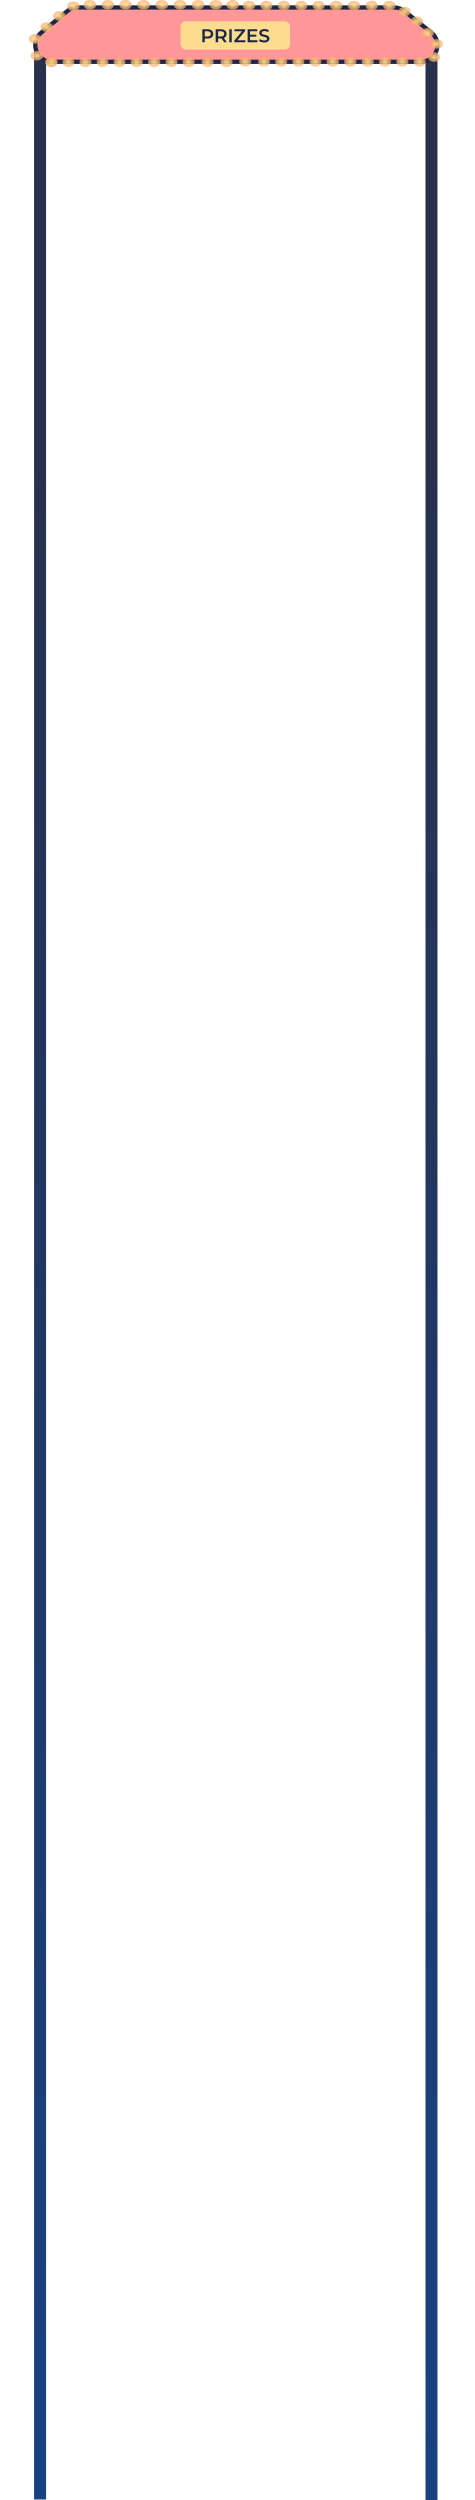
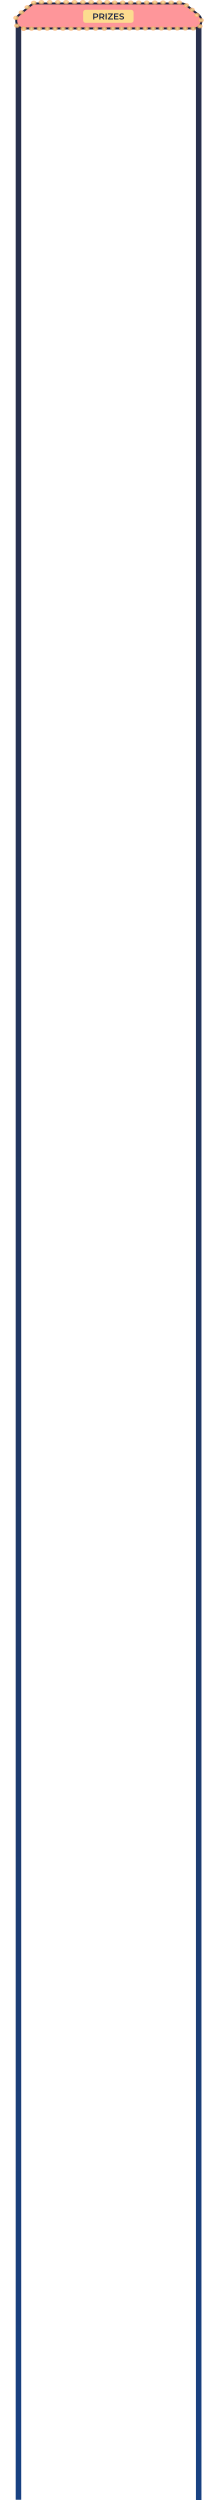
- <svg xmlns="http://www.w3.org/2000/svg" width="1781" height="9389" viewBox="0 0 1781 9389" fill="none">
-   <rect opacity="0.95" x="128" y="191" width="45" height="9196" fill="url(#paint0_linear_1402_32)" />
-   <rect opacity="0.95" x="1598" y="193" width="45" height="9196" fill="url(#paint1_linear_1402_32)" />
-   <path d="M291.318 28H1479.92C1493.94 28 1507.54 32.751 1518.51 41.478L1619.14 121.52C1665.08 158.058 1639.24 232.042 1580.55 232.042H194.512C136.405 232.042 110.222 159.288 155.004 122.26L251.81 42.218C262.925 33.028 276.896 28 291.318 28Z" fill="#FE969A" stroke="#1D2644" stroke-width="16" />
+ <svg xmlns="http://www.w3.org/2000/svg" width="1781" height="20389" viewBox="0 0 1781 20389" fill="none">
+   <rect opacity="0.95" x="128" y="191" width="45" height="20196" fill="url(#paint0_linear_1402_32)" />
+   <rect opacity="0.95" x="1598" y="193" width="45" height="20196" fill="url(#paint1_linear_1402_32)" />
+   <path d="M251.81 42.218C262.925 33.028 276.896 28 291.318 28H1479.92C1493.94 28 1507.54 32.751 1518.51 41.478L1619.14 121.52C1665.08 158.058 1639.24 232.042 1580.55 232.042H194.512C136.405 232.042 110.222 159.288 155.004 122.26L251.81 42.218Z" fill="#FE969A" stroke="#1D2644" stroke-width="16" />
  <rect x="678.25" y="80" width="411.13" height="106.096" rx="20" fill="#FCDC8F" />
  <path d="M759.897 158.842V109.842H780.057C784.397 109.842 788.107 110.542 791.187 111.942C794.314 113.342 796.717 115.348 798.397 117.962C800.077 120.575 800.917 123.678 800.917 127.272C800.917 130.865 800.077 133.968 798.397 136.582C796.717 139.195 794.314 141.202 791.187 142.602C788.107 144.002 784.397 144.702 780.057 144.702H764.937L768.997 140.432V158.842H759.897ZM768.997 141.412L764.937 137.002H779.637C783.651 137.002 786.661 136.162 788.667 134.482C790.721 132.755 791.747 130.352 791.747 127.272C791.747 124.145 790.721 121.742 788.667 120.062C786.661 118.382 783.651 117.542 779.637 117.542H764.937L768.997 113.062V141.412ZM810.005 158.842V109.842H830.165C834.505 109.842 838.215 110.542 841.295 111.942C844.421 113.342 846.825 115.348 848.505 117.962C850.185 120.575 851.025 123.678 851.025 127.272C851.025 130.865 850.185 133.968 848.505 136.582C846.825 139.148 844.421 141.132 841.295 142.532C838.215 143.885 834.505 144.562 830.165 144.562H815.045L819.105 140.432V158.842H810.005ZM842.065 158.842L829.675 141.062H839.405L851.865 158.842H842.065ZM819.105 141.412L815.045 137.072H829.745C833.758 137.072 836.768 136.208 838.775 134.482C840.828 132.755 841.855 130.352 841.855 127.272C841.855 124.145 840.828 121.742 838.775 120.062C836.768 118.382 833.758 117.542 829.745 117.542H815.045L819.105 113.062V141.412ZM861.206 158.842V109.842H870.306V158.842H861.206ZM879.849 158.842V152.752L911.489 114.112L912.539 117.542H880.339V109.842H920.729V115.932L889.089 154.572L887.969 151.142H921.639V158.842H879.849ZM938.375 130.212H962.735V137.702H938.375V130.212ZM939.075 151.212H966.725V158.842H929.975V109.842H965.745V117.472H939.075V151.212ZM992.06 159.542C988.233 159.542 984.57 159.005 981.07 157.932C977.57 156.812 974.793 155.388 972.74 153.662L975.89 146.592C977.85 148.132 980.277 149.415 983.17 150.442C986.063 151.468 989.027 151.982 992.06 151.982C994.627 151.982 996.703 151.702 998.29 151.142C999.877 150.582 1001.04 149.835 1001.79 148.902C1002.54 147.922 1002.91 146.825 1002.91 145.612C1002.91 144.118 1002.37 142.928 1001.3 142.042C1000.23 141.108 998.827 140.385 997.1 139.872C995.42 139.312 993.53 138.798 991.43 138.332C989.377 137.865 987.3 137.328 985.2 136.722C983.147 136.068 981.257 135.252 979.53 134.272C977.85 133.245 976.473 131.892 975.4 130.212C974.327 128.532 973.79 126.385 973.79 123.772C973.79 121.112 974.49 118.685 975.89 116.492C977.337 114.252 979.507 112.478 982.4 111.172C985.34 109.818 989.05 109.142 993.53 109.142C996.47 109.142 999.387 109.515 1002.28 110.262C1005.17 111.008 1007.69 112.082 1009.84 113.482L1006.97 120.552C1004.78 119.245 1002.51 118.288 1000.18 117.682C997.847 117.028 995.607 116.702 993.46 116.702C990.94 116.702 988.887 117.005 987.3 117.612C985.76 118.218 984.617 119.012 983.87 119.992C983.17 120.972 982.82 122.092 982.82 123.352C982.82 124.845 983.333 126.058 984.36 126.992C985.433 127.878 986.81 128.578 988.49 129.092C990.217 129.605 992.13 130.118 994.23 130.632C996.33 131.098 998.407 131.635 1000.46 132.242C1002.56 132.848 1004.45 133.642 1006.13 134.622C1007.86 135.602 1009.23 136.932 1010.26 138.612C1011.33 140.292 1011.87 142.415 1011.87 144.982C1011.87 147.595 1011.15 150.022 1009.7 152.262C1008.3 154.455 1006.13 156.228 1003.19 157.582C1000.25 158.888 996.54 159.542 992.06 159.542Z" fill="#1D2644" />
  <g opacity="0.9">
    <ellipse cx="223.392" cy="60.018" rx="23.874" ry="18.199" fill="url(#paint2_radial_1402_32)" />
    <ellipse cx="175.644" cy="101.837" rx="23.874" ry="18.199" fill="url(#paint3_radial_1402_32)" />
    <ellipse cx="131.874" cy="145.979" rx="23.874" ry="18.199" fill="url(#paint4_radial_1402_32)" />
    <ellipse cx="138.874" cy="209.199" rx="23.874" ry="18.199" fill="url(#paint5_radial_1402_32)" />
    <ellipse cx="275.616" cy="23.62" rx="23.377" ry="18.199" fill="url(#paint6_radial_1402_32)" />
    <ellipse cx="337.788" cy="18.199" rx="23.874" ry="18.199" fill="url(#paint7_radial_1402_32)" />
    <ellipse cx="404.934" cy="18.199" rx="23.377" ry="18.199" fill="url(#paint8_radial_1402_32)" />
    <ellipse cx="471.584" cy="18.199" rx="23.377" ry="18.199" fill="url(#paint9_radial_1402_32)" />
    <ellipse cx="539.226" cy="18.199" rx="24.372" ry="18.199" fill="url(#paint10_radial_1402_32)" />
    <ellipse cx="607.865" cy="18.199" rx="24.372" ry="18.199" fill="url(#paint11_radial_1402_32)" />
    <ellipse cx="676.005" cy="18.199" rx="23.874" ry="18.199" fill="url(#paint12_radial_1402_32)" />
    <ellipse cx="743.648" cy="18.199" rx="23.874" ry="18.199" fill="url(#paint13_radial_1402_32)" />
    <ellipse cx="810.874" cy="18.199" rx="23.874" ry="18.199" fill="url(#paint14_radial_1402_32)" />
    <ellipse cx="873.874" cy="18.199" rx="23.874" ry="18.199" fill="url(#paint15_radial_1402_32)" />
    <ellipse cx="935.276" cy="21.199" rx="23.276" ry="18.199" fill="url(#paint16_radial_1402_32)" />
    <ellipse cx="1000.74" cy="21.199" rx="22.791" ry="18.199" fill="url(#paint17_radial_1402_32)" />
    <ellipse cx="1066.21" cy="21.199" rx="23.276" ry="18.199" fill="url(#paint18_radial_1402_32)" />
    <ellipse cx="1131.67" cy="21.199" rx="22.791" ry="18.199" fill="url(#paint19_radial_1402_32)" />
    <ellipse cx="1196.65" cy="21.199" rx="22.791" ry="18.199" fill="url(#paint20_radial_1402_32)" />
    <ellipse cx="1262.6" cy="21.199" rx="23.761" ry="18.199" fill="url(#paint21_radial_1402_32)" />
    <ellipse cx="1329.52" cy="21.199" rx="23.761" ry="18.199" fill="url(#paint22_radial_1402_32)" />
    <ellipse cx="1395.96" cy="21.199" rx="23.276" ry="18.199" fill="url(#paint23_radial_1402_32)" />
    <ellipse cx="1461.91" cy="21.199" rx="23.276" ry="18.199" fill="url(#paint24_radial_1402_32)" />
    <ellipse cx="1519.13" cy="43.657" rx="23.276" ry="18.199" fill="url(#paint25_radial_1402_32)" />
    <ellipse cx="1565.68" cy="80.055" rx="23.276" ry="18.199" fill="url(#paint26_radial_1402_32)" />
    <ellipse cx="192.803" cy="233.199" rx="22.803" ry="18.199" fill="url(#paint27_radial_1402_32)" />
    <ellipse cx="192.803" cy="233.199" rx="22.803" ry="18.199" fill="url(#paint28_radial_1402_32)" />
    <ellipse cx="256.936" cy="233.199" rx="22.328" ry="18.199" fill="url(#paint29_radial_1402_32)" />
    <ellipse cx="321.07" cy="233.199" rx="22.803" ry="18.199" fill="url(#paint30_radial_1402_32)" />
    <ellipse cx="385.203" cy="233.199" rx="22.328" ry="18.199" fill="url(#paint31_radial_1402_32)" />
    <ellipse cx="448.862" cy="233.199" rx="22.328" ry="18.199" fill="url(#paint32_radial_1402_32)" />
    <ellipse cx="513.47" cy="233.199" rx="23.278" ry="18.199" fill="url(#paint33_radial_1402_32)" />
    <ellipse cx="579.029" cy="233.199" rx="23.278" ry="18.199" fill="url(#paint34_radial_1402_32)" />
    <ellipse cx="644.113" cy="233.199" rx="22.803" ry="18.199" fill="url(#paint35_radial_1402_32)" />
    <ellipse cx="708.721" cy="233.199" rx="22.803" ry="18.199" fill="url(#paint36_radial_1402_32)" />
    <ellipse cx="779.803" cy="233.199" rx="22.803" ry="18.199" fill="url(#paint37_radial_1402_32)" />
    <ellipse cx="850.803" cy="233.199" rx="22.803" ry="18.199" fill="url(#paint38_radial_1402_32)" />
    <ellipse cx="920.942" cy="231.199" rx="22.942" ry="18.199" fill="url(#paint39_radial_1402_32)" />
    <ellipse cx="991.467" cy="231.618" rx="22.464" ry="18.199" fill="url(#paint40_radial_1402_32)" />
    <ellipse cx="1055.99" cy="231.618" rx="22.942" ry="18.199" fill="url(#paint41_radial_1402_32)" />
    <ellipse cx="1120.52" cy="231.618" rx="22.464" ry="18.199" fill="url(#paint42_radial_1402_32)" />
    <ellipse cx="1184.56" cy="231.618" rx="22.464" ry="18.199" fill="url(#paint43_radial_1402_32)" />
    <ellipse cx="1249.57" cy="231.618" rx="23.42" ry="18.199" fill="url(#paint44_radial_1402_32)" />
    <ellipse cx="1315.52" cy="231.618" rx="23.42" ry="18.199" fill="url(#paint45_radial_1402_32)" />
    <ellipse cx="1381" cy="231.618" rx="22.942" ry="18.199" fill="url(#paint46_radial_1402_32)" />
    <ellipse cx="1446.01" cy="231.618" rx="22.942" ry="18.199" fill="url(#paint47_radial_1402_32)" />
    <ellipse cx="1511.01" cy="231.618" rx="22.942" ry="18.199" fill="url(#paint48_radial_1402_32)" />
    <ellipse cx="1576.01" cy="231.618" rx="22.942" ry="18.199" fill="url(#paint49_radial_1402_32)" />
    <ellipse cx="1629.94" cy="214.199" rx="22.942" ry="18.199" fill="url(#paint50_radial_1402_32)" />
    <ellipse cx="1640.06" cy="165.018" rx="22.942" ry="18.199" fill="url(#paint51_radial_1402_32)" />
    <ellipse cx="1606.6" cy="123.199" rx="22.942" ry="18.199" fill="url(#paint52_radial_1402_32)" />
  </g>
  <defs>
-     <linearGradient id="paint0_linear_1402_32" x1="150.5" y1="191" x2="150.5" y2="9387" gradientUnits="userSpaceOnUse">
+     <linearGradient id="paint0_linear_1402_32" x1="150.5" y1="191" x2="150.5" y2="20387" gradientUnits="userSpaceOnUse">
      <stop offset="0.151" stop-color="#1D2644" />
      <stop offset="1" stop-color="#0D387C" />
    </linearGradient>
-     <linearGradient id="paint1_linear_1402_32" x1="1620.5" y1="193" x2="1620.5" y2="9389" gradientUnits="userSpaceOnUse">
+     <linearGradient id="paint1_linear_1402_32" x1="1620.5" y1="193" x2="1620.5" y2="20389" gradientUnits="userSpaceOnUse">
      <stop offset="0.151" stop-color="#1D2644" />
      <stop offset="1" stop-color="#0D387C" />
    </linearGradient>
    <radialGradient id="paint2_radial_1402_32" cx="0" cy="0" r="1" gradientUnits="userSpaceOnUse" gradientTransform="translate(223.392 60.0178) rotate(90.9996) scale(22.2531 29.3006)">
      <stop offset="0.141" stop-color="#FCDC8F" />
      <stop offset="1" stop-color="#F99557" stop-opacity="0.65" />
    </radialGradient>
    <radialGradient id="paint3_radial_1402_32" cx="0" cy="0" r="1" gradientUnits="userSpaceOnUse" gradientTransform="translate(175.644 101.837) rotate(90.9996) scale(22.2531 29.3006)">
      <stop offset="0.141" stop-color="#FCDC8F" />
      <stop offset="1" stop-color="#F99557" stop-opacity="0.65" />
    </radialGradient>
    <radialGradient id="paint4_radial_1402_32" cx="0" cy="0" r="1" gradientUnits="userSpaceOnUse" gradientTransform="translate(131.874 145.979) rotate(90.9996) scale(22.2531 29.3006)">
      <stop offset="0.141" stop-color="#FCDC8F" />
      <stop offset="1" stop-color="#F99557" stop-opacity="0.65" />
    </radialGradient>
    <radialGradient id="paint5_radial_1402_32" cx="0" cy="0" r="1" gradientUnits="userSpaceOnUse" gradientTransform="translate(138.874 209.199) rotate(90.9996) scale(22.2531 29.3006)">
      <stop offset="0.141" stop-color="#FCDC8F" />
      <stop offset="1" stop-color="#F99557" stop-opacity="0.65" />
    </radialGradient>
    <radialGradient id="paint6_radial_1402_32" cx="0" cy="0" r="1" gradientUnits="userSpaceOnUse" gradientTransform="translate(275.616 23.6199) rotate(90.9787) scale(22.253 28.6904)">
      <stop offset="0.141" stop-color="#FCDC8F" />
      <stop offset="1" stop-color="#F99557" stop-opacity="0.65" />
    </radialGradient>
    <radialGradient id="paint7_radial_1402_32" cx="0" cy="0" r="1" gradientUnits="userSpaceOnUse" gradientTransform="translate(337.788 18.199) rotate(90.9996) scale(22.2531 29.3006)">
      <stop offset="0.141" stop-color="#FCDC8F" />
      <stop offset="1" stop-color="#F99557" stop-opacity="0.65" />
    </radialGradient>
    <radialGradient id="paint8_radial_1402_32" cx="0" cy="0" r="1" gradientUnits="userSpaceOnUse" gradientTransform="translate(404.934 18.199) rotate(90.9787) scale(22.253 28.6904)">
      <stop offset="0.141" stop-color="#FCDC8F" />
      <stop offset="1" stop-color="#F99557" stop-opacity="0.65" />
    </radialGradient>
    <radialGradient id="paint9_radial_1402_32" cx="0" cy="0" r="1" gradientUnits="userSpaceOnUse" gradientTransform="translate(471.584 18.199) rotate(90.9787) scale(22.253 28.6904)">
      <stop offset="0.141" stop-color="#FCDC8F" />
      <stop offset="1" stop-color="#F99557" stop-opacity="0.65" />
    </radialGradient>
    <radialGradient id="paint10_radial_1402_32" cx="0" cy="0" r="1" gradientUnits="userSpaceOnUse" gradientTransform="translate(539.226 18.199) rotate(91.0204) scale(22.2533 29.9108)">
      <stop offset="0.141" stop-color="#FCDC8F" />
      <stop offset="1" stop-color="#F99557" stop-opacity="0.65" />
    </radialGradient>
    <radialGradient id="paint11_radial_1402_32" cx="0" cy="0" r="1" gradientUnits="userSpaceOnUse" gradientTransform="translate(607.865 18.199) rotate(91.0204) scale(22.2533 29.9108)">
      <stop offset="0.141" stop-color="#FCDC8F" />
      <stop offset="1" stop-color="#F99557" stop-opacity="0.65" />
    </radialGradient>
    <radialGradient id="paint12_radial_1402_32" cx="0" cy="0" r="1" gradientUnits="userSpaceOnUse" gradientTransform="translate(676.005 18.199) rotate(90.9996) scale(22.2531 29.3006)">
      <stop offset="0.141" stop-color="#FCDC8F" />
      <stop offset="1" stop-color="#F99557" stop-opacity="0.65" />
    </radialGradient>
    <radialGradient id="paint13_radial_1402_32" cx="0" cy="0" r="1" gradientUnits="userSpaceOnUse" gradientTransform="translate(743.648 18.199) rotate(90.9996) scale(22.2531 29.3006)">
      <stop offset="0.141" stop-color="#FCDC8F" />
      <stop offset="1" stop-color="#F99557" stop-opacity="0.65" />
    </radialGradient>
    <radialGradient id="paint14_radial_1402_32" cx="0" cy="0" r="1" gradientUnits="userSpaceOnUse" gradientTransform="translate(810.874 18.199) rotate(90.9996) scale(22.2531 29.3006)">
      <stop offset="0.141" stop-color="#FCDC8F" />
      <stop offset="1" stop-color="#F99557" stop-opacity="0.65" />
    </radialGradient>
    <radialGradient id="paint15_radial_1402_32" cx="0" cy="0" r="1" gradientUnits="userSpaceOnUse" gradientTransform="translate(873.874 18.199) rotate(90.9996) scale(22.2531 29.3006)">
      <stop offset="0.141" stop-color="#FCDC8F" />
      <stop offset="1" stop-color="#F99557" stop-opacity="0.65" />
    </radialGradient>
    <radialGradient id="paint16_radial_1402_32" cx="0" cy="0" r="1" gradientUnits="userSpaceOnUse" gradientTransform="translate(935.276 21.199) rotate(90.9745) scale(22.253 28.5673)">
      <stop offset="0.141" stop-color="#FCDC8F" />
      <stop offset="1" stop-color="#F99557" stop-opacity="0.65" />
    </radialGradient>
    <radialGradient id="paint17_radial_1402_32" cx="0" cy="0" r="1" gradientUnits="userSpaceOnUse" gradientTransform="translate(1000.74 21.199) rotate(90.9542) scale(22.2528 27.9724)">
      <stop offset="0.141" stop-color="#FCDC8F" />
      <stop offset="1" stop-color="#F99557" stop-opacity="0.65" />
    </radialGradient>
    <radialGradient id="paint18_radial_1402_32" cx="0" cy="0" r="1" gradientUnits="userSpaceOnUse" gradientTransform="translate(1066.21 21.199) rotate(90.9745) scale(22.253 28.5673)">
      <stop offset="0.141" stop-color="#FCDC8F" />
      <stop offset="1" stop-color="#F99557" stop-opacity="0.65" />
    </radialGradient>
    <radialGradient id="paint19_radial_1402_32" cx="0" cy="0" r="1" gradientUnits="userSpaceOnUse" gradientTransform="translate(1131.67 21.199) rotate(90.9542) scale(22.2528 27.9724)">
      <stop offset="0.141" stop-color="#FCDC8F" />
      <stop offset="1" stop-color="#F99557" stop-opacity="0.65" />
    </radialGradient>
    <radialGradient id="paint20_radial_1402_32" cx="0" cy="0" r="1" gradientUnits="userSpaceOnUse" gradientTransform="translate(1196.65 21.199) rotate(90.9542) scale(22.2528 27.9724)">
      <stop offset="0.141" stop-color="#FCDC8F" />
      <stop offset="1" stop-color="#F99557" stop-opacity="0.65" />
    </radialGradient>
    <radialGradient id="paint21_radial_1402_32" cx="0" cy="0" r="1" gradientUnits="userSpaceOnUse" gradientTransform="translate(1262.6 21.199) rotate(90.9948) scale(22.2531 29.1623)">
      <stop offset="0.141" stop-color="#FCDC8F" />
      <stop offset="1" stop-color="#F99557" stop-opacity="0.65" />
    </radialGradient>
    <radialGradient id="paint22_radial_1402_32" cx="0" cy="0" r="1" gradientUnits="userSpaceOnUse" gradientTransform="translate(1329.52 21.199) rotate(90.9948) scale(22.2531 29.1623)">
      <stop offset="0.141" stop-color="#FCDC8F" />
      <stop offset="1" stop-color="#F99557" stop-opacity="0.65" />
    </radialGradient>
    <radialGradient id="paint23_radial_1402_32" cx="0" cy="0" r="1" gradientUnits="userSpaceOnUse" gradientTransform="translate(1395.96 21.199) rotate(90.9745) scale(22.253 28.5673)">
      <stop offset="0.141" stop-color="#FCDC8F" />
      <stop offset="1" stop-color="#F99557" stop-opacity="0.65" />
    </radialGradient>
    <radialGradient id="paint24_radial_1402_32" cx="0" cy="0" r="1" gradientUnits="userSpaceOnUse" gradientTransform="translate(1461.91 21.199) rotate(90.9745) scale(22.253 28.5673)">
      <stop offset="0.141" stop-color="#FCDC8F" />
      <stop offset="1" stop-color="#F99557" stop-opacity="0.65" />
    </radialGradient>
    <radialGradient id="paint25_radial_1402_32" cx="0" cy="0" r="1" gradientUnits="userSpaceOnUse" gradientTransform="translate(1519.13 43.6575) rotate(90.9745) scale(22.253 28.5673)">
      <stop offset="0.141" stop-color="#FCDC8F" />
      <stop offset="1" stop-color="#F99557" stop-opacity="0.65" />
    </radialGradient>
    <radialGradient id="paint26_radial_1402_32" cx="0" cy="0" r="1" gradientUnits="userSpaceOnUse" gradientTransform="translate(1565.68 80.0554) rotate(90.9745) scale(22.253 28.5673)">
      <stop offset="0.141" stop-color="#FCDC8F" />
      <stop offset="1" stop-color="#F99557" stop-opacity="0.65" />
    </radialGradient>
    <radialGradient id="paint27_radial_1402_32" cx="0" cy="0" r="1" gradientUnits="userSpaceOnUse" gradientTransform="translate(192.803 233.199) rotate(90.9547) scale(22.2528 27.9865)">
      <stop offset="0.141" stop-color="#FCDC8F" />
      <stop offset="1" stop-color="#F99557" stop-opacity="0.65" />
    </radialGradient>
    <radialGradient id="paint28_radial_1402_32" cx="0" cy="0" r="1" gradientUnits="userSpaceOnUse" gradientTransform="translate(192.803 233.199) rotate(90.9547) scale(22.2528 27.9865)">
      <stop offset="0.141" stop-color="#FCDC8F" />
      <stop offset="1" stop-color="#F99557" stop-opacity="0.65" />
    </radialGradient>
    <radialGradient id="paint29_radial_1402_32" cx="0" cy="0" r="1" gradientUnits="userSpaceOnUse" gradientTransform="translate(256.936 233.199) rotate(90.9348) scale(22.2527 27.4036)">
      <stop offset="0.141" stop-color="#FCDC8F" />
      <stop offset="1" stop-color="#F99557" stop-opacity="0.65" />
    </radialGradient>
    <radialGradient id="paint30_radial_1402_32" cx="0" cy="0" r="1" gradientUnits="userSpaceOnUse" gradientTransform="translate(321.07 233.199) rotate(90.9547) scale(22.2528 27.9865)">
      <stop offset="0.141" stop-color="#FCDC8F" />
      <stop offset="1" stop-color="#F99557" stop-opacity="0.65" />
    </radialGradient>
    <radialGradient id="paint31_radial_1402_32" cx="0" cy="0" r="1" gradientUnits="userSpaceOnUse" gradientTransform="translate(385.203 233.199) rotate(90.9348) scale(22.2527 27.4036)">
      <stop offset="0.141" stop-color="#FCDC8F" />
      <stop offset="1" stop-color="#F99557" stop-opacity="0.65" />
    </radialGradient>
    <radialGradient id="paint32_radial_1402_32" cx="0" cy="0" r="1" gradientUnits="userSpaceOnUse" gradientTransform="translate(448.862 233.199) rotate(90.9348) scale(22.2527 27.4036)">
      <stop offset="0.141" stop-color="#FCDC8F" />
      <stop offset="1" stop-color="#F99557" stop-opacity="0.65" />
    </radialGradient>
    <radialGradient id="paint33_radial_1402_32" cx="0" cy="0" r="1" gradientUnits="userSpaceOnUse" gradientTransform="translate(513.47 233.199) rotate(90.9746) scale(22.253 28.5693)">
      <stop offset="0.141" stop-color="#FCDC8F" />
      <stop offset="1" stop-color="#F99557" stop-opacity="0.65" />
    </radialGradient>
    <radialGradient id="paint34_radial_1402_32" cx="0" cy="0" r="1" gradientUnits="userSpaceOnUse" gradientTransform="translate(579.029 233.199) rotate(90.9746) scale(22.253 28.5693)">
      <stop offset="0.141" stop-color="#FCDC8F" />
      <stop offset="1" stop-color="#F99557" stop-opacity="0.65" />
    </radialGradient>
    <radialGradient id="paint35_radial_1402_32" cx="0" cy="0" r="1" gradientUnits="userSpaceOnUse" gradientTransform="translate(644.113 233.199) rotate(90.9547) scale(22.2528 27.9865)">
      <stop offset="0.141" stop-color="#FCDC8F" />
      <stop offset="1" stop-color="#F99557" stop-opacity="0.65" />
    </radialGradient>
    <radialGradient id="paint36_radial_1402_32" cx="0" cy="0" r="1" gradientUnits="userSpaceOnUse" gradientTransform="translate(708.721 233.199) rotate(90.9547) scale(22.2528 27.9865)">
      <stop offset="0.141" stop-color="#FCDC8F" />
      <stop offset="1" stop-color="#F99557" stop-opacity="0.65" />
    </radialGradient>
    <radialGradient id="paint37_radial_1402_32" cx="0" cy="0" r="1" gradientUnits="userSpaceOnUse" gradientTransform="translate(779.803 233.199) rotate(90.9547) scale(22.2528 27.9865)">
      <stop offset="0.141" stop-color="#FCDC8F" />
      <stop offset="1" stop-color="#F99557" stop-opacity="0.65" />
    </radialGradient>
    <radialGradient id="paint38_radial_1402_32" cx="0" cy="0" r="1" gradientUnits="userSpaceOnUse" gradientTransform="translate(850.803 233.199) rotate(90.9547) scale(22.2528 27.9865)">
      <stop offset="0.141" stop-color="#FCDC8F" />
      <stop offset="1" stop-color="#F99557" stop-opacity="0.65" />
    </radialGradient>
    <radialGradient id="paint39_radial_1402_32" cx="0" cy="0" r="1" gradientUnits="userSpaceOnUse" gradientTransform="translate(920.942 231.199) rotate(90.9605) scale(22.2529 28.1571)">
      <stop offset="0.141" stop-color="#FCDC8F" />
      <stop offset="1" stop-color="#F99557" stop-opacity="0.65" />
    </radialGradient>
    <radialGradient id="paint40_radial_1402_32" cx="0" cy="0" r="1" gradientUnits="userSpaceOnUse" gradientTransform="translate(991.467 231.618) rotate(90.9405) scale(22.2527 27.5706)">
      <stop offset="0.141" stop-color="#FCDC8F" />
      <stop offset="1" stop-color="#F99557" stop-opacity="0.65" />
    </radialGradient>
    <radialGradient id="paint41_radial_1402_32" cx="0" cy="0" r="1" gradientUnits="userSpaceOnUse" gradientTransform="translate(1055.99 231.618) rotate(90.9605) scale(22.2529 28.1571)">
      <stop offset="0.141" stop-color="#FCDC8F" />
      <stop offset="1" stop-color="#F99557" stop-opacity="0.65" />
    </radialGradient>
    <radialGradient id="paint42_radial_1402_32" cx="0" cy="0" r="1" gradientUnits="userSpaceOnUse" gradientTransform="translate(1120.52 231.618) rotate(90.9405) scale(22.2527 27.5706)">
      <stop offset="0.141" stop-color="#FCDC8F" />
      <stop offset="1" stop-color="#F99557" stop-opacity="0.65" />
    </radialGradient>
    <radialGradient id="paint43_radial_1402_32" cx="0" cy="0" r="1" gradientUnits="userSpaceOnUse" gradientTransform="translate(1184.56 231.618) rotate(90.9405) scale(22.2527 27.5706)">
      <stop offset="0.141" stop-color="#FCDC8F" />
      <stop offset="1" stop-color="#F99557" stop-opacity="0.65" />
    </radialGradient>
    <radialGradient id="paint44_radial_1402_32" cx="0" cy="0" r="1" gradientUnits="userSpaceOnUse" gradientTransform="translate(1249.57 231.618) rotate(90.9805) scale(22.253 28.7435)">
      <stop offset="0.141" stop-color="#FCDC8F" />
      <stop offset="1" stop-color="#F99557" stop-opacity="0.65" />
    </radialGradient>
    <radialGradient id="paint45_radial_1402_32" cx="0" cy="0" r="1" gradientUnits="userSpaceOnUse" gradientTransform="translate(1315.52 231.618) rotate(90.9805) scale(22.253 28.7435)">
      <stop offset="0.141" stop-color="#FCDC8F" />
      <stop offset="1" stop-color="#F99557" stop-opacity="0.65" />
    </radialGradient>
    <radialGradient id="paint46_radial_1402_32" cx="0" cy="0" r="1" gradientUnits="userSpaceOnUse" gradientTransform="translate(1381 231.618) rotate(90.9605) scale(22.2529 28.1571)">
      <stop offset="0.141" stop-color="#FCDC8F" />
      <stop offset="1" stop-color="#F99557" stop-opacity="0.65" />
    </radialGradient>
    <radialGradient id="paint47_radial_1402_32" cx="0" cy="0" r="1" gradientUnits="userSpaceOnUse" gradientTransform="translate(1446.01 231.618) rotate(90.9605) scale(22.2529 28.1571)">
      <stop offset="0.141" stop-color="#FCDC8F" />
      <stop offset="1" stop-color="#F99557" stop-opacity="0.65" />
    </radialGradient>
    <radialGradient id="paint48_radial_1402_32" cx="0" cy="0" r="1" gradientUnits="userSpaceOnUse" gradientTransform="translate(1511.01 231.618) rotate(90.9605) scale(22.2529 28.1571)">
      <stop offset="0.141" stop-color="#FCDC8F" />
      <stop offset="1" stop-color="#F99557" stop-opacity="0.65" />
    </radialGradient>
    <radialGradient id="paint49_radial_1402_32" cx="0" cy="0" r="1" gradientUnits="userSpaceOnUse" gradientTransform="translate(1576.01 231.618) rotate(90.9605) scale(22.2529 28.1571)">
      <stop offset="0.141" stop-color="#FCDC8F" />
      <stop offset="1" stop-color="#F99557" stop-opacity="0.65" />
    </radialGradient>
    <radialGradient id="paint50_radial_1402_32" cx="0" cy="0" r="1" gradientUnits="userSpaceOnUse" gradientTransform="translate(1629.94 214.199) rotate(90.9605) scale(22.2529 28.1571)">
      <stop offset="0.141" stop-color="#FCDC8F" />
      <stop offset="1" stop-color="#F99557" stop-opacity="0.65" />
    </radialGradient>
    <radialGradient id="paint51_radial_1402_32" cx="0" cy="0" r="1" gradientUnits="userSpaceOnUse" gradientTransform="translate(1640.06 165.018) rotate(90.9605) scale(22.2529 28.1571)">
      <stop offset="0.141" stop-color="#FCDC8F" />
      <stop offset="1" stop-color="#F99557" stop-opacity="0.65" />
    </radialGradient>
    <radialGradient id="paint52_radial_1402_32" cx="0" cy="0" r="1" gradientUnits="userSpaceOnUse" gradientTransform="translate(1606.6 123.199) rotate(90.9605) scale(22.2529 28.1571)">
      <stop offset="0.141" stop-color="#FCDC8F" />
      <stop offset="1" stop-color="#F99557" stop-opacity="0.65" />
    </radialGradient>
  </defs>
</svg>
